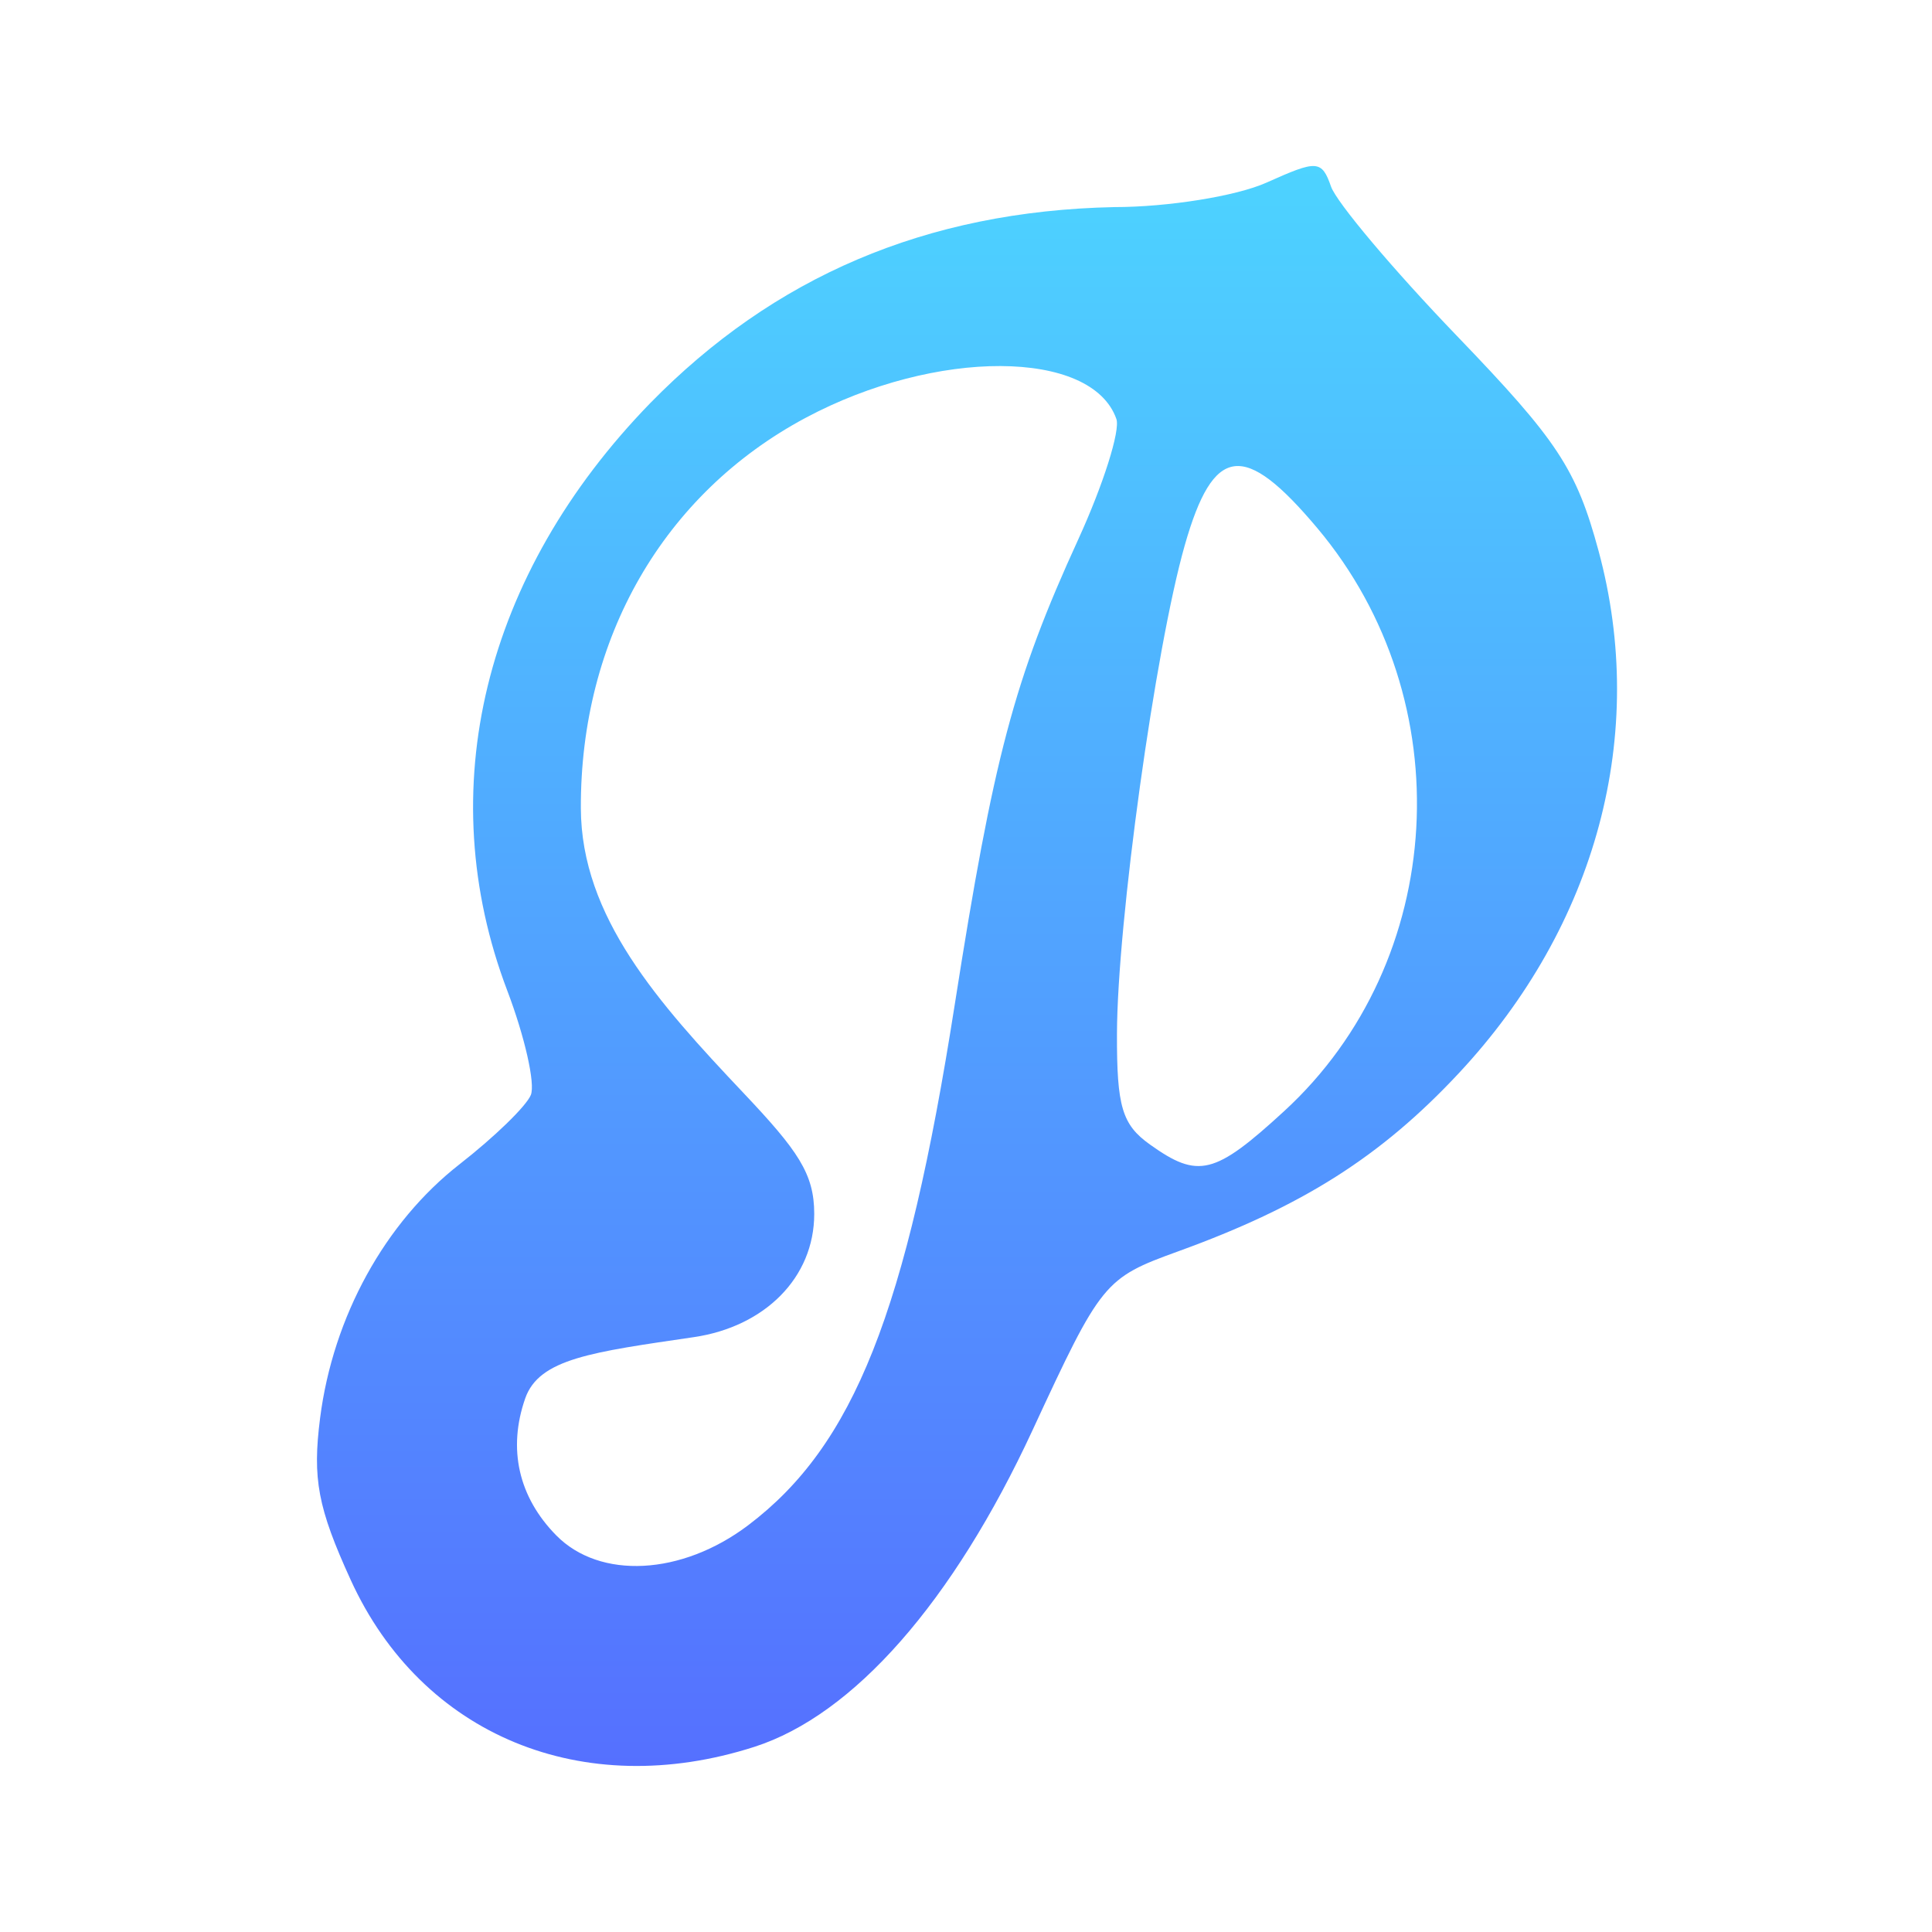
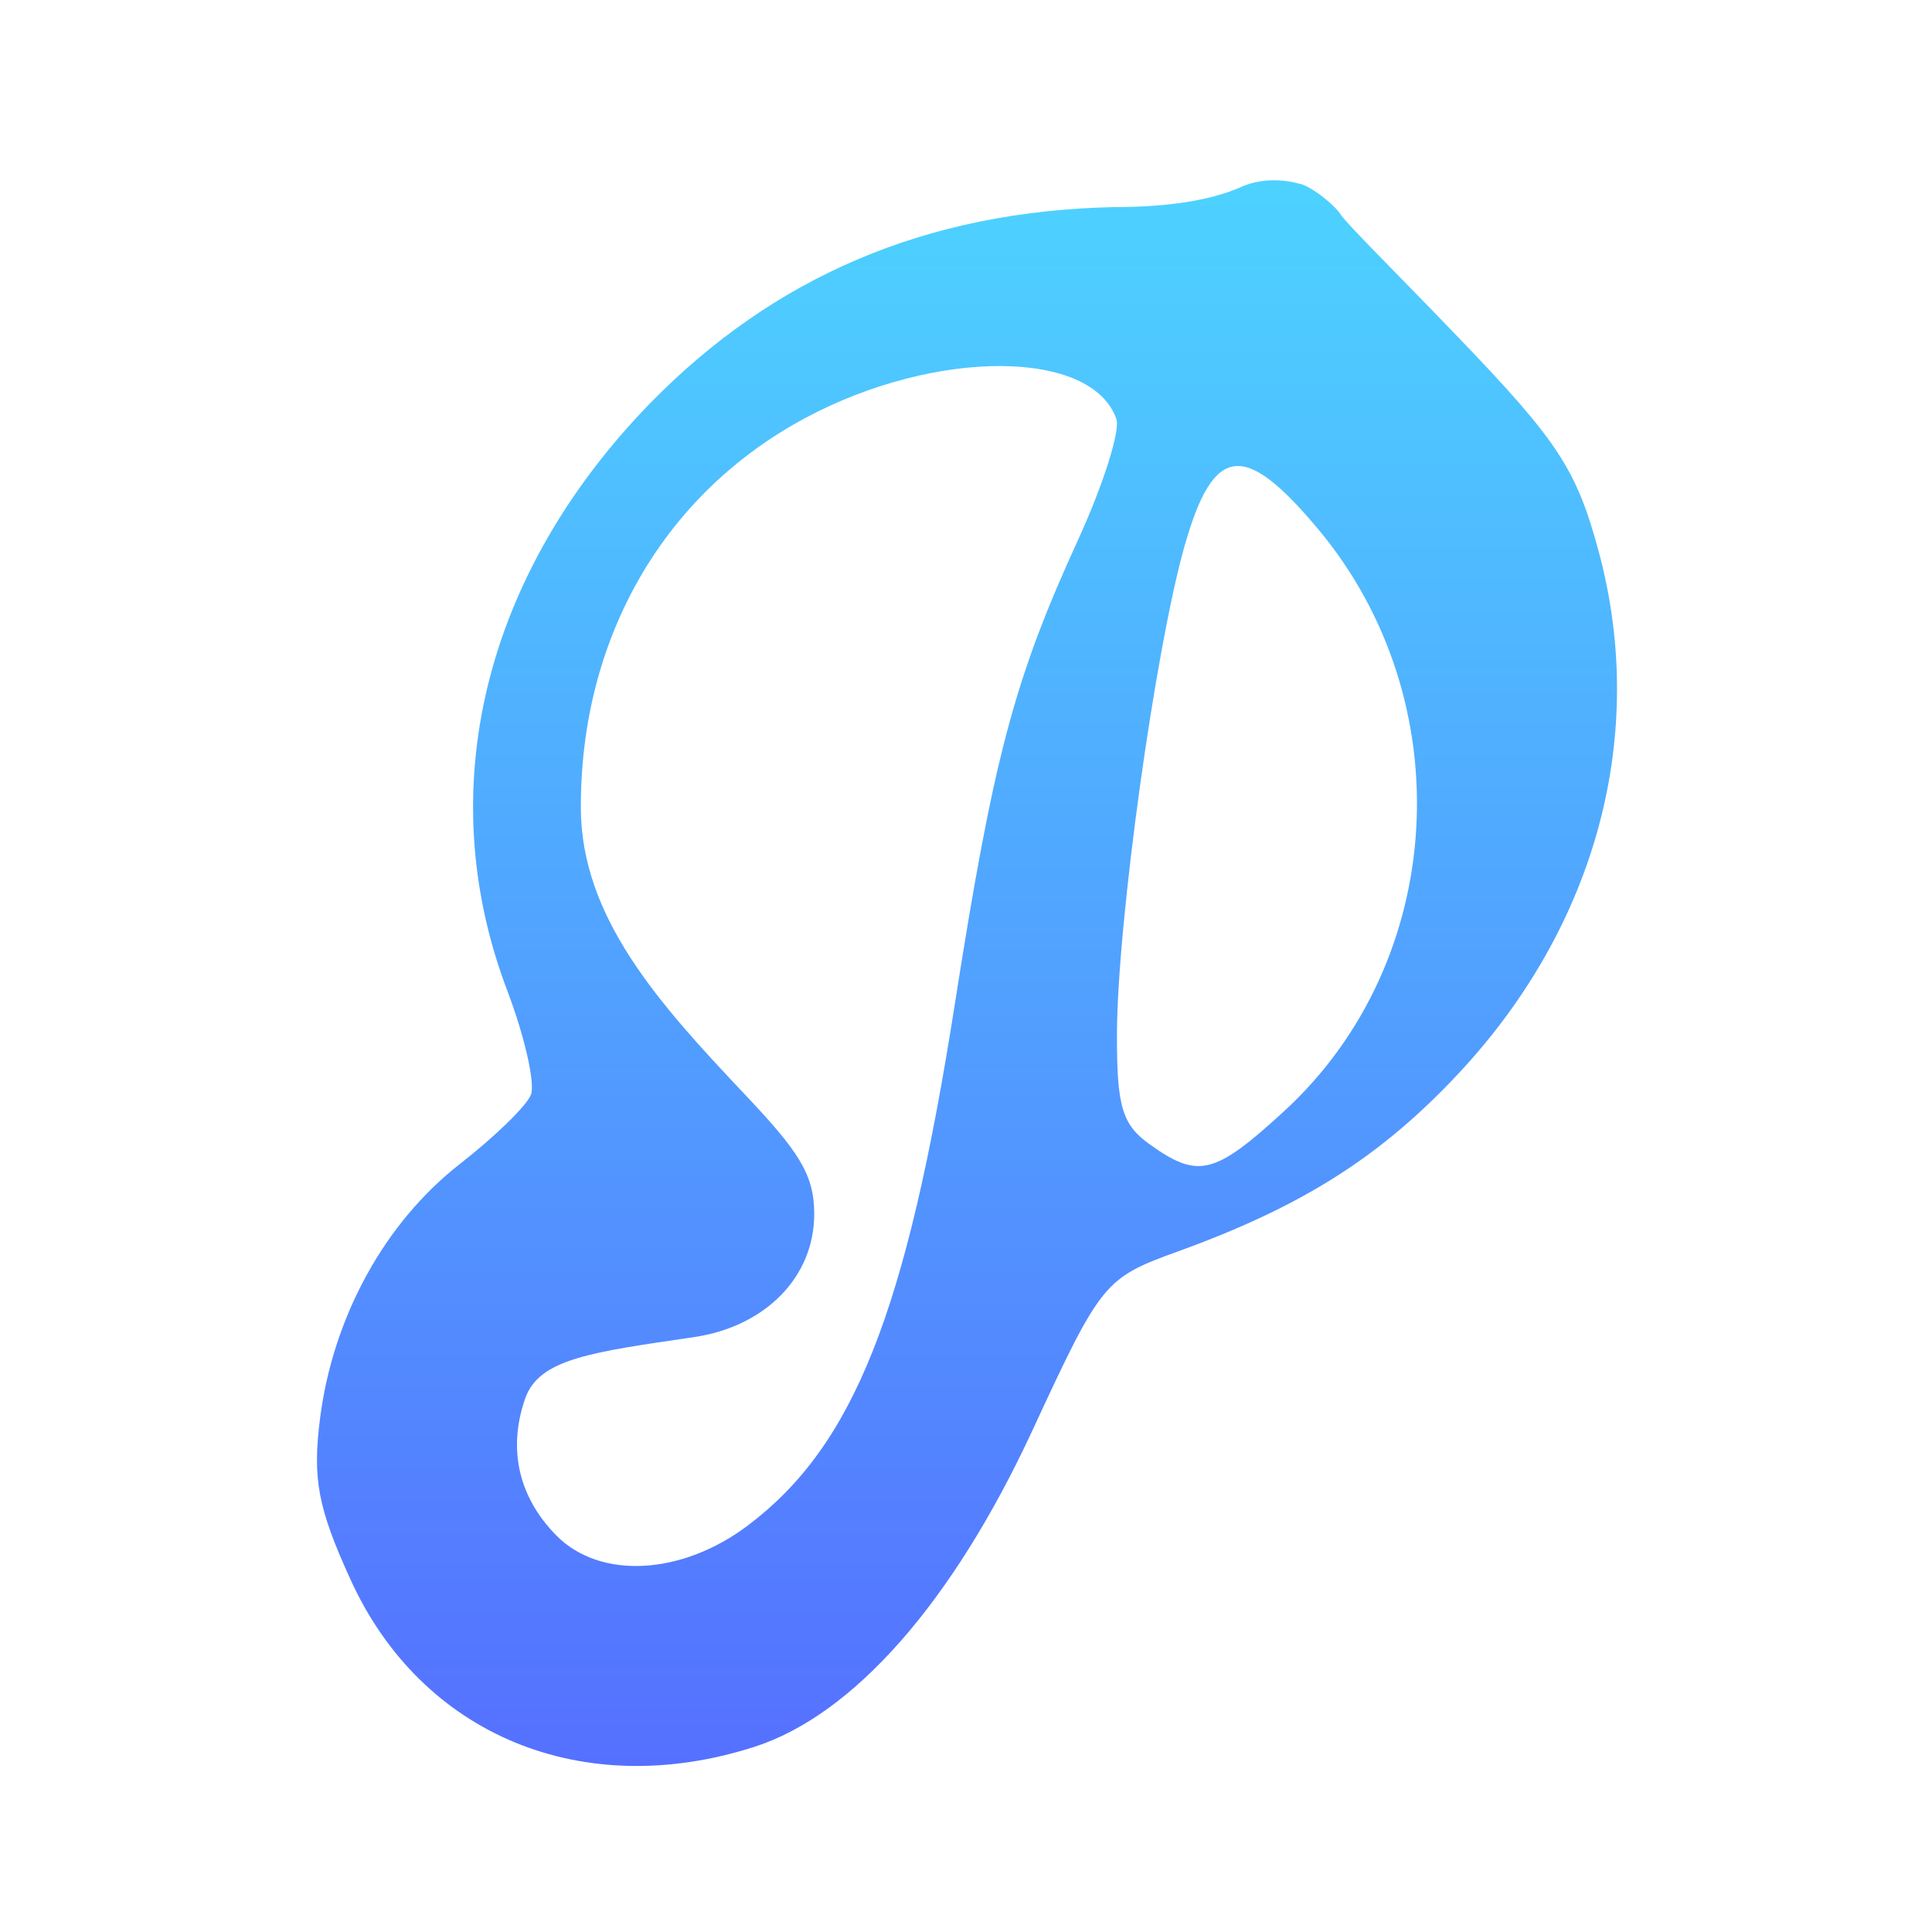
- <svg xmlns="http://www.w3.org/2000/svg" width="128" height="128" viewBox="0 0 128 128" fill="none">
-   <path d="M87.071 11.002C86.496 10.966 85.58 11.351 83.901 12.102C81.906 12.994 77.381 13.72 73.834 13.72C61.279 13.982 51.228 18.387 43.089 26.698C32.041 38.056 28.565 52.353 33.604 65.62C34.768 68.683 35.472 71.798 35.17 72.543C34.868 73.288 32.744 75.342 30.46 77.124C25.498 80.993 22.067 87.239 21.208 93.945C20.693 97.973 21.05 99.892 23.24 104.685C27.943 114.976 38.606 119.382 49.973 115.735C56.555 113.624 63.139 106.125 68.412 94.747C72.966 84.92 73.165 84.677 78.052 82.907C86.291 79.924 91.486 76.631 96.646 71.107C105.795 61.312 109.19 48.631 105.911 36.506C104.437 31.058 103.189 29.182 96.517 22.247C92.29 17.854 88.544 13.399 88.184 12.361C87.88 11.486 87.645 11.038 87.071 11.002ZM66.29 24.252C70.159 24.268 73.147 25.437 73.963 27.759C74.231 28.52 73.097 32.109 71.44 35.73C67.177 45.042 65.825 50.164 63.249 66.591C60.054 86.963 56.565 95.759 49.572 101.049C45.163 104.383 39.744 104.662 36.852 101.722C34.35 99.178 33.631 95.992 34.795 92.651C35.717 90.005 39.255 89.577 45.974 88.588C50.649 87.9 53.945 84.661 53.945 80.423C53.945 77.757 52.866 76.227 49.235 72.388C43.617 66.447 38.508 60.746 38.483 53.548C38.442 42.289 43.96 32.713 53.376 27.681C57.681 25.381 62.421 24.236 66.29 24.252ZM81.778 30.89C83.13 30.714 84.849 32.102 87.278 34.992C96.874 46.41 95.891 63.689 85.078 73.617C80.469 77.849 79.384 78.109 76.189 75.829C74.34 74.511 73.987 73.316 74.002 68.493C74.024 61.104 76.535 43.006 78.492 36.131C79.44 32.8 80.426 31.067 81.778 30.89Z" fill="url(#paint0_linear_718_2)" />
-   <defs>
+ <svg xmlns="http://www.w3.org/2000/svg" width="128" height="128" viewBox="0 0 128 128" fill="none" version="1.1" id="svg2">
+   <path d="M 86.063,12.171 C 85.704,12.055 83.929,11.627 82.249,12.379 80.255,13.271 77.381,13.72 73.834,13.72 61.279,13.982 51.228,18.387 43.089,26.698 32.041,38.056 28.565,52.353 33.604,65.62 c 1.163,3.062 1.868,6.178 1.566,6.923 -0.302,0.745 -2.426,2.8 -4.71,4.581 -4.962,3.869 -8.393,10.115 -9.252,16.821 -0.516,4.028 -0.158,5.947 2.031,10.74 4.703,10.291 15.366,14.697 26.733,11.05 6.582,-2.111 13.166,-9.61 18.439,-20.988 4.554,-9.827 4.753,-10.07 9.64,-11.84 8.239,-2.984 13.434,-6.276 18.594,-11.801 9.149,-9.795 12.544,-22.475 9.265,-34.6 -1.474,-5.448 -2.722,-7.324 -9.394,-14.259 -4.226,-4.393 -7.126,-7.246 -7.652,-7.98 -0.523,-0.819 -2.228,-2.06 -2.802,-2.096 z M 66.29,24.252 c 3.869,0.016 6.857,1.185 7.673,3.507 0.268,0.761 -0.866,4.35 -2.523,7.971 -4.263,9.312 -5.615,14.434 -8.191,30.861 -3.195,20.372 -6.684,29.168 -13.677,34.458 -4.409,3.334 -9.828,3.613 -12.72,0.673 -2.502,-2.544 -3.221,-5.73 -2.057,-9.071 0.922,-2.646 4.46,-3.074 11.179,-4.063 4.675,-0.688 7.971,-3.927 7.971,-8.165 0,-2.667 -1.079,-4.196 -4.71,-8.036 C 43.617,66.447 38.508,60.746 38.483,53.548 38.442,42.289 43.96,32.713 53.376,27.681 c 4.305,-2.301 9.045,-3.445 12.914,-3.429 z m 15.489,6.638 c 1.352,-0.177 3.071,1.212 5.499,4.102 9.596,11.418 8.613,28.697 -2.2,38.625 -4.609,4.232 -5.694,4.492 -8.889,2.213 -1.849,-1.319 -2.202,-2.514 -2.187,-7.337 0.022,-7.389 2.534,-25.487 4.49,-32.362 0.948,-3.331 1.935,-5.064 3.287,-5.24 z" fill="url(#paint0_linear_718_2)" id="path1" />
+   <defs id="defs2">
    <linearGradient id="paint0_linear_718_2" x1="64.067" y1="117" x2="64.067" y2="11" gradientUnits="userSpaceOnUse">
-       <stop stop-color="#5570FF" />
-       <stop offset="1" stop-color="#4DD3FF" />
+       <stop stop-color="#5570FF" id="stop1" />
+       <stop offset="1" stop-color="#4DD3FF" id="stop2" />
    </linearGradient>
  </defs>
</svg>
